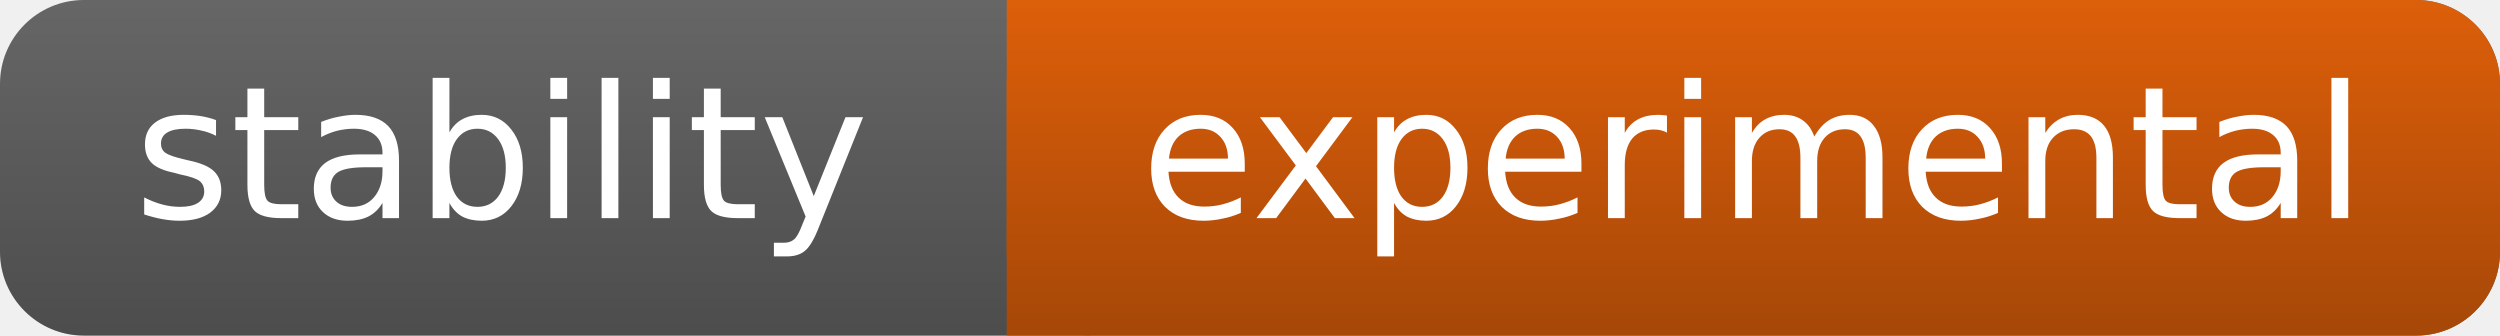
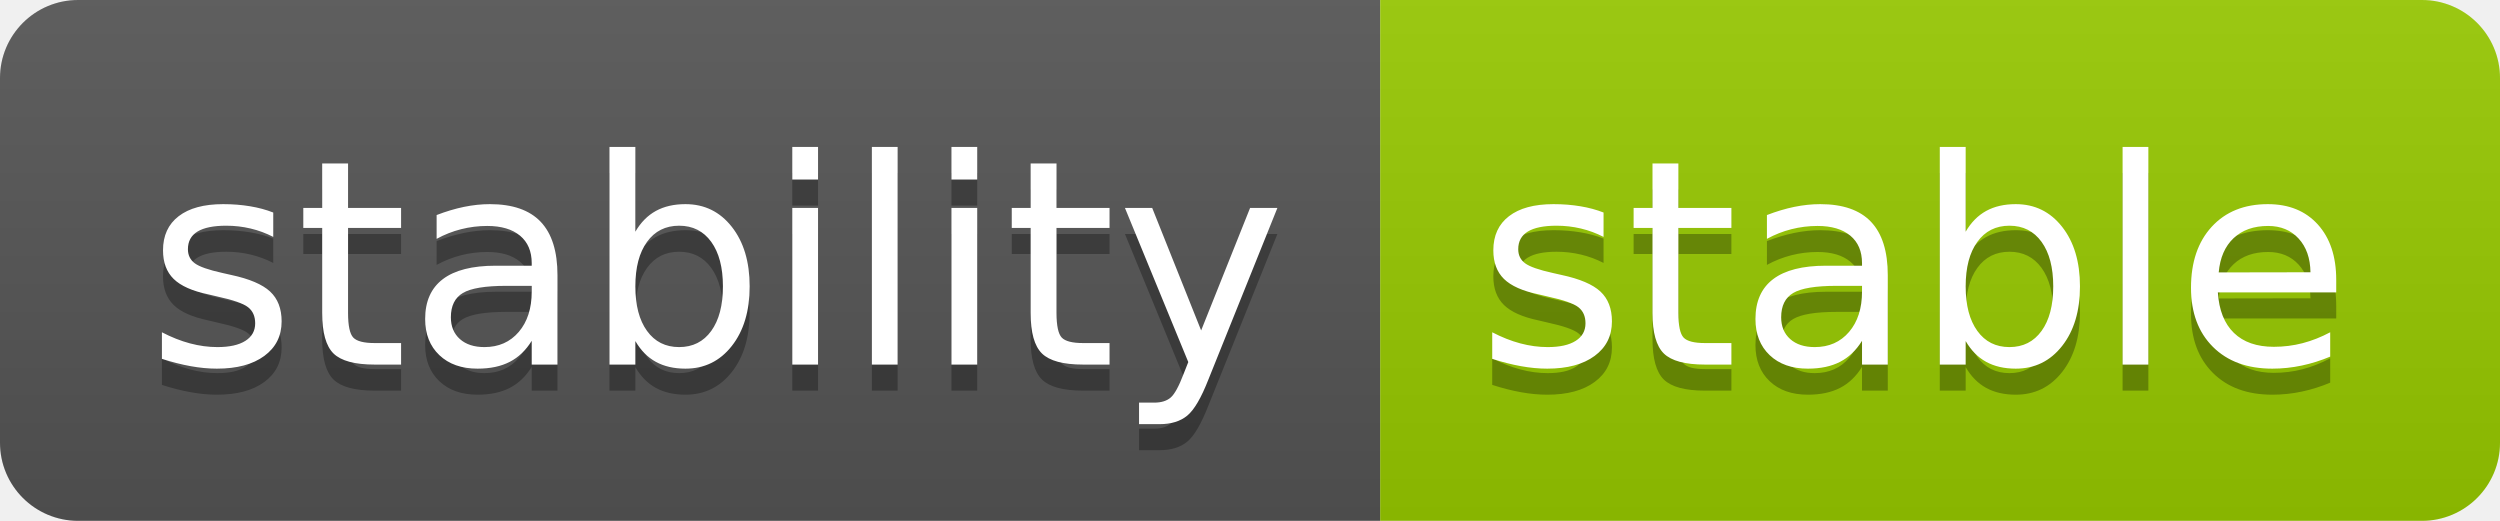
- <svg xmlns="http://www.w3.org/2000/svg" width="149" height="20">
-   <style type="text/css">
- 
- 
- 		text {
- 			font-family: Dejavu Sans,Verdana,Geneva,sans-serif;
- 			font-size: 11px;
- 			fill: white;
- 		}
- 
- </style>
-   <linearGradient id="gradient" x1="0%" y1="0%" x2="0%" y2="100%">
-     <stop offset="0%" stop-color="#000" stop-opacity="0.00" />
-     <stop offset="100%" stop-color="#000" stop-opacity="0.25" />
-     <stop offset="100%" stop-color="#000" stop-opacity="1.00" />
+ <svg xmlns="http://www.w3.org/2000/svg" width="96" height="20">
+   <linearGradient id="b" x2="0" y2="100%">
+     <stop offset="0" stop-color="#bbb" stop-opacity=".1" />
+     <stop offset="1" stop-opacity=".1" />
  </linearGradient>
-   <rect x="0" y="0" width="149" height="20" rx="5" ry="5" style="fill:#666" />
-   <rect x="60" y="0" width="89" height="20" rx="5" ry="5" style="fill:#dd5f0a" />
-   <rect x="60" y="0" width="5" height="20" style="fill:#dd5f0a" />
-   <rect x="0" y="0" width="149" height="20" rx="5" ry="5" style="fill:url(#gradient)" />
-   <text x="8" y="13">stability</text>
-   <text x="68" y="13">experimental</text>
+   <clipPath id="a">
+     <rect width="96" height="20" rx="3" fill="#fff" />
+   </clipPath>
+   <g clip-path="url(#a)">
+     <path fill="#555" d="M0 0h53v20H0z" />
+     <path fill="#97ca00" d="M53 0h43v20H53z" />
+     <path fill="url(#b)" d="M0 0h96v20H0z" />
+   </g>
+   <g fill="#fff" text-anchor="middle" font-family="DejaVu Sans,Verdana,Geneva,sans-serif" font-size="110">
+     <text x="275" y="150" fill="#010101" fill-opacity=".3" transform="scale(.1)" textLength="430">stability</text>
+     <text x="275" y="140" transform="scale(.1)" textLength="430">stability</text>
+     <text x="735" y="150" fill="#010101" fill-opacity=".3" transform="scale(.1)" textLength="330">stable</text>
+     <text x="735" y="140" transform="scale(.1)" textLength="330">stable</text>
+   </g>
</svg>
